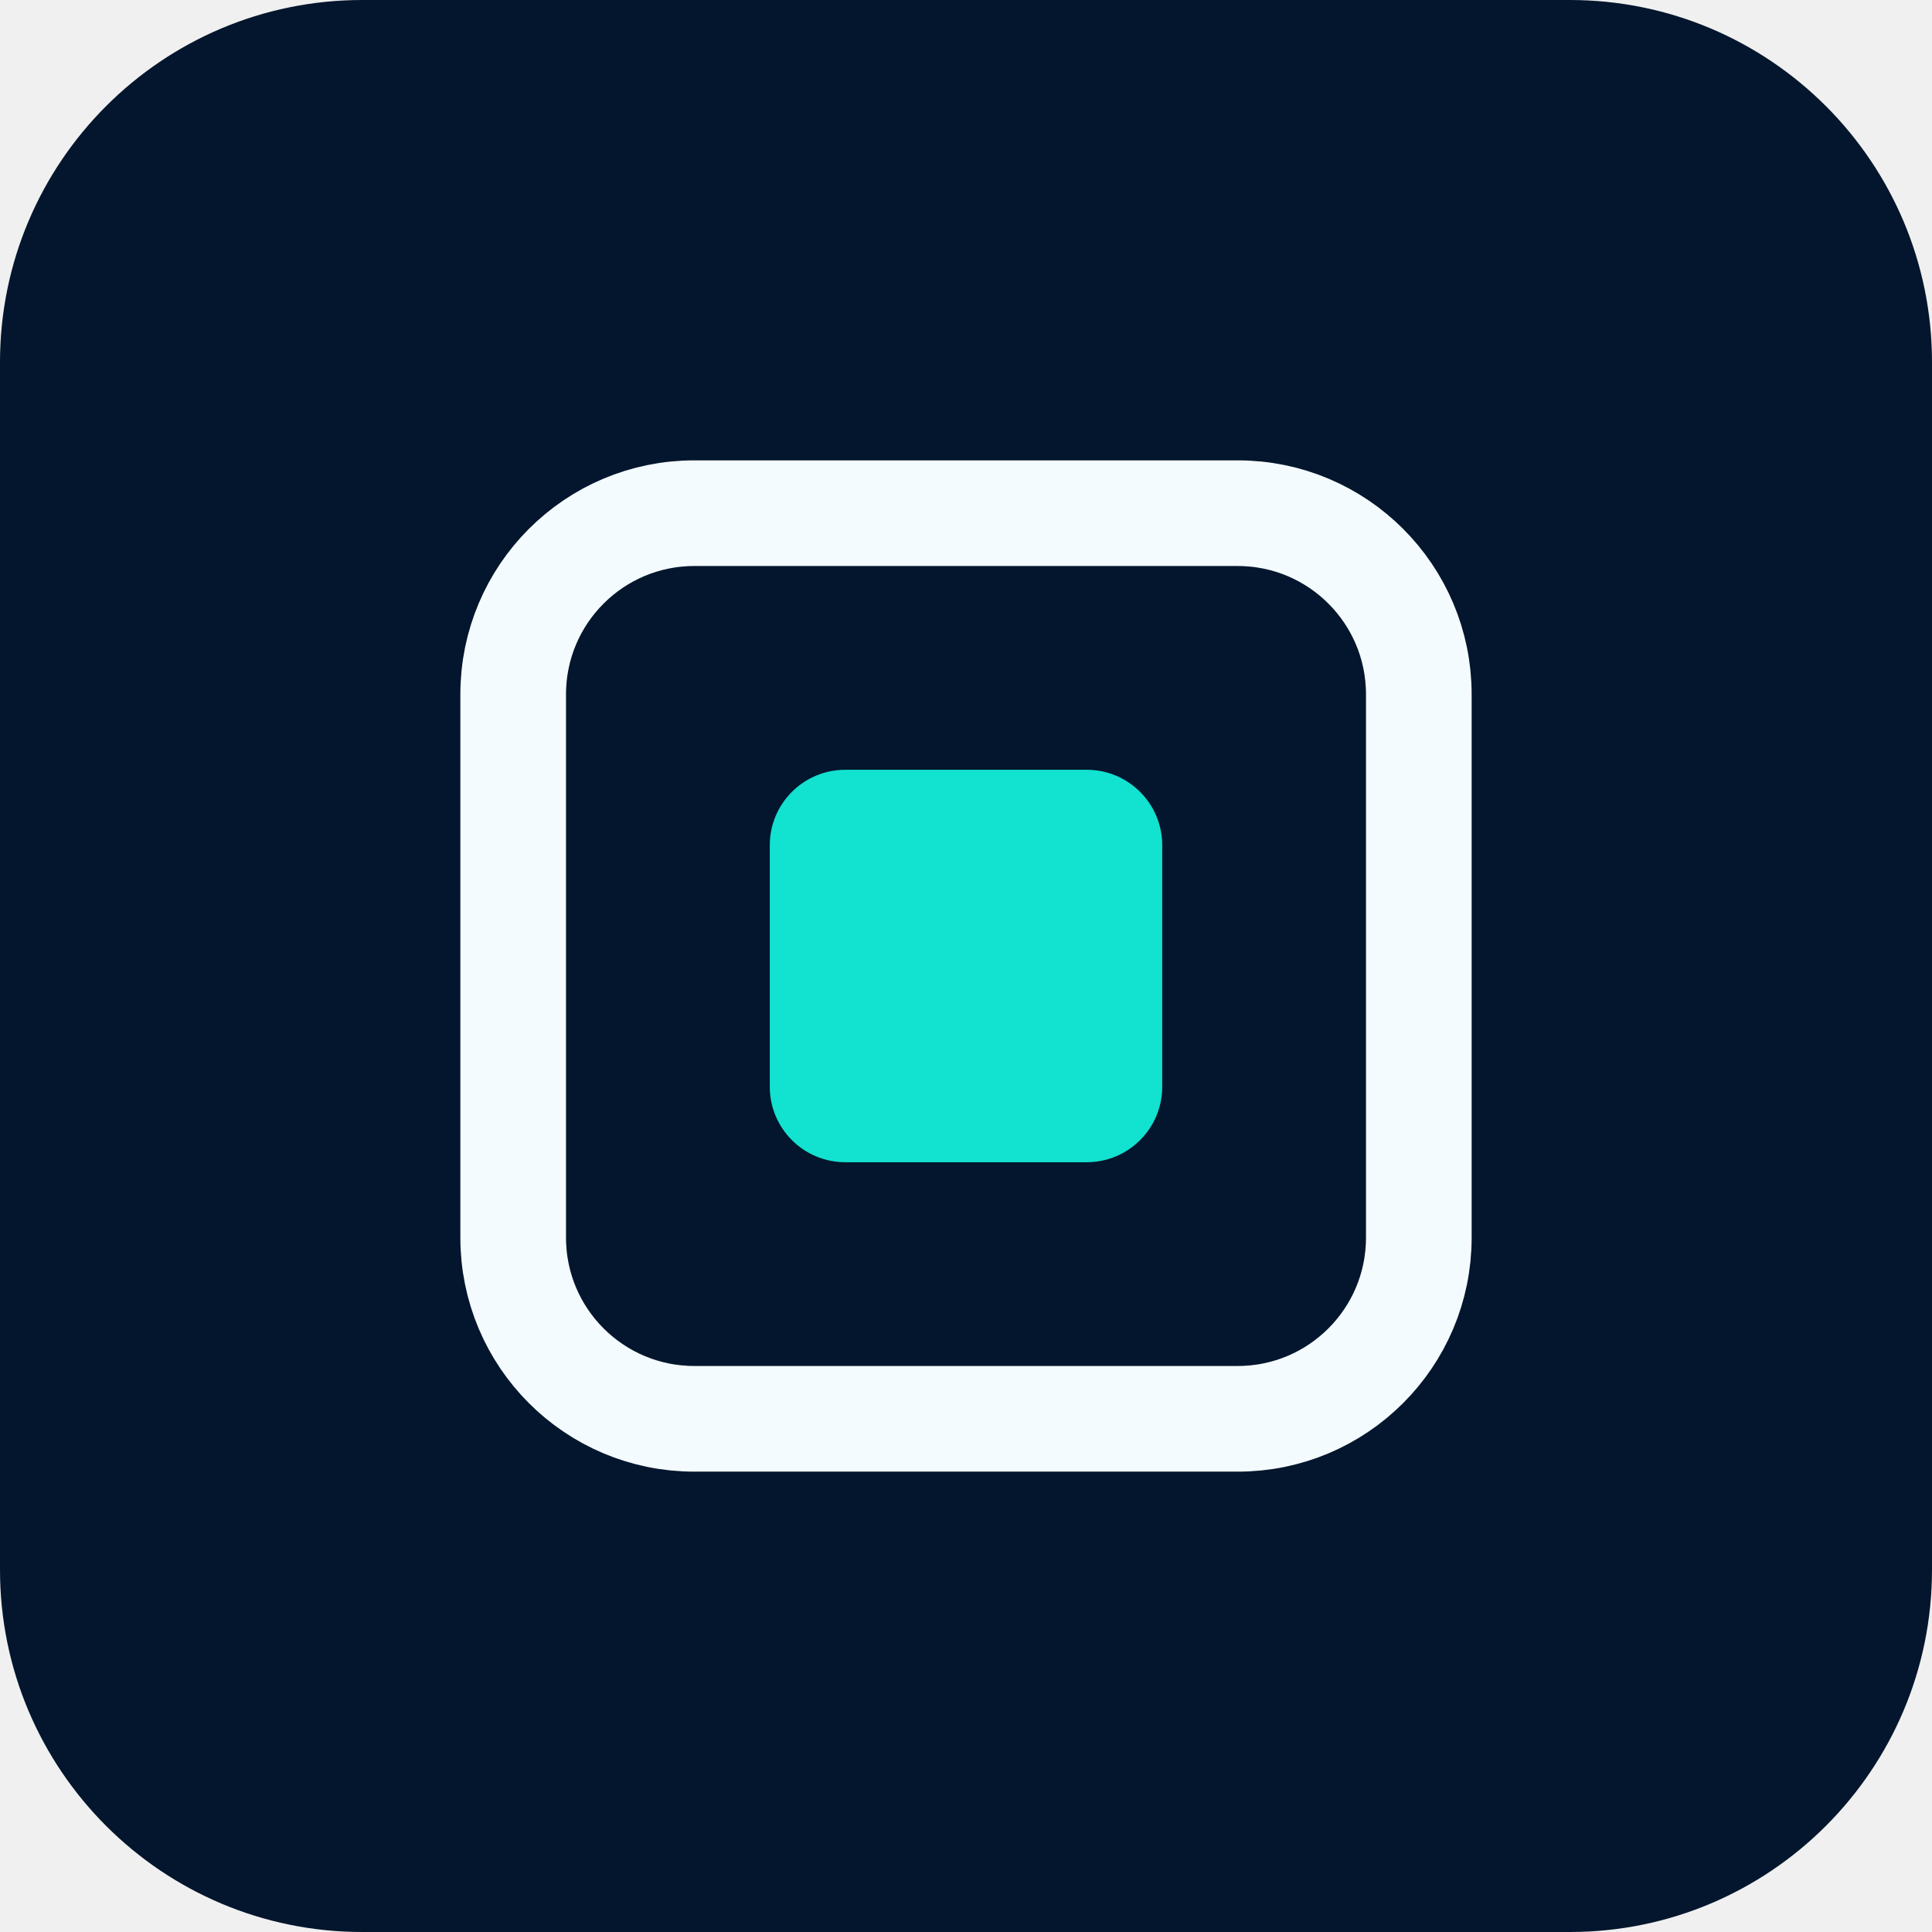
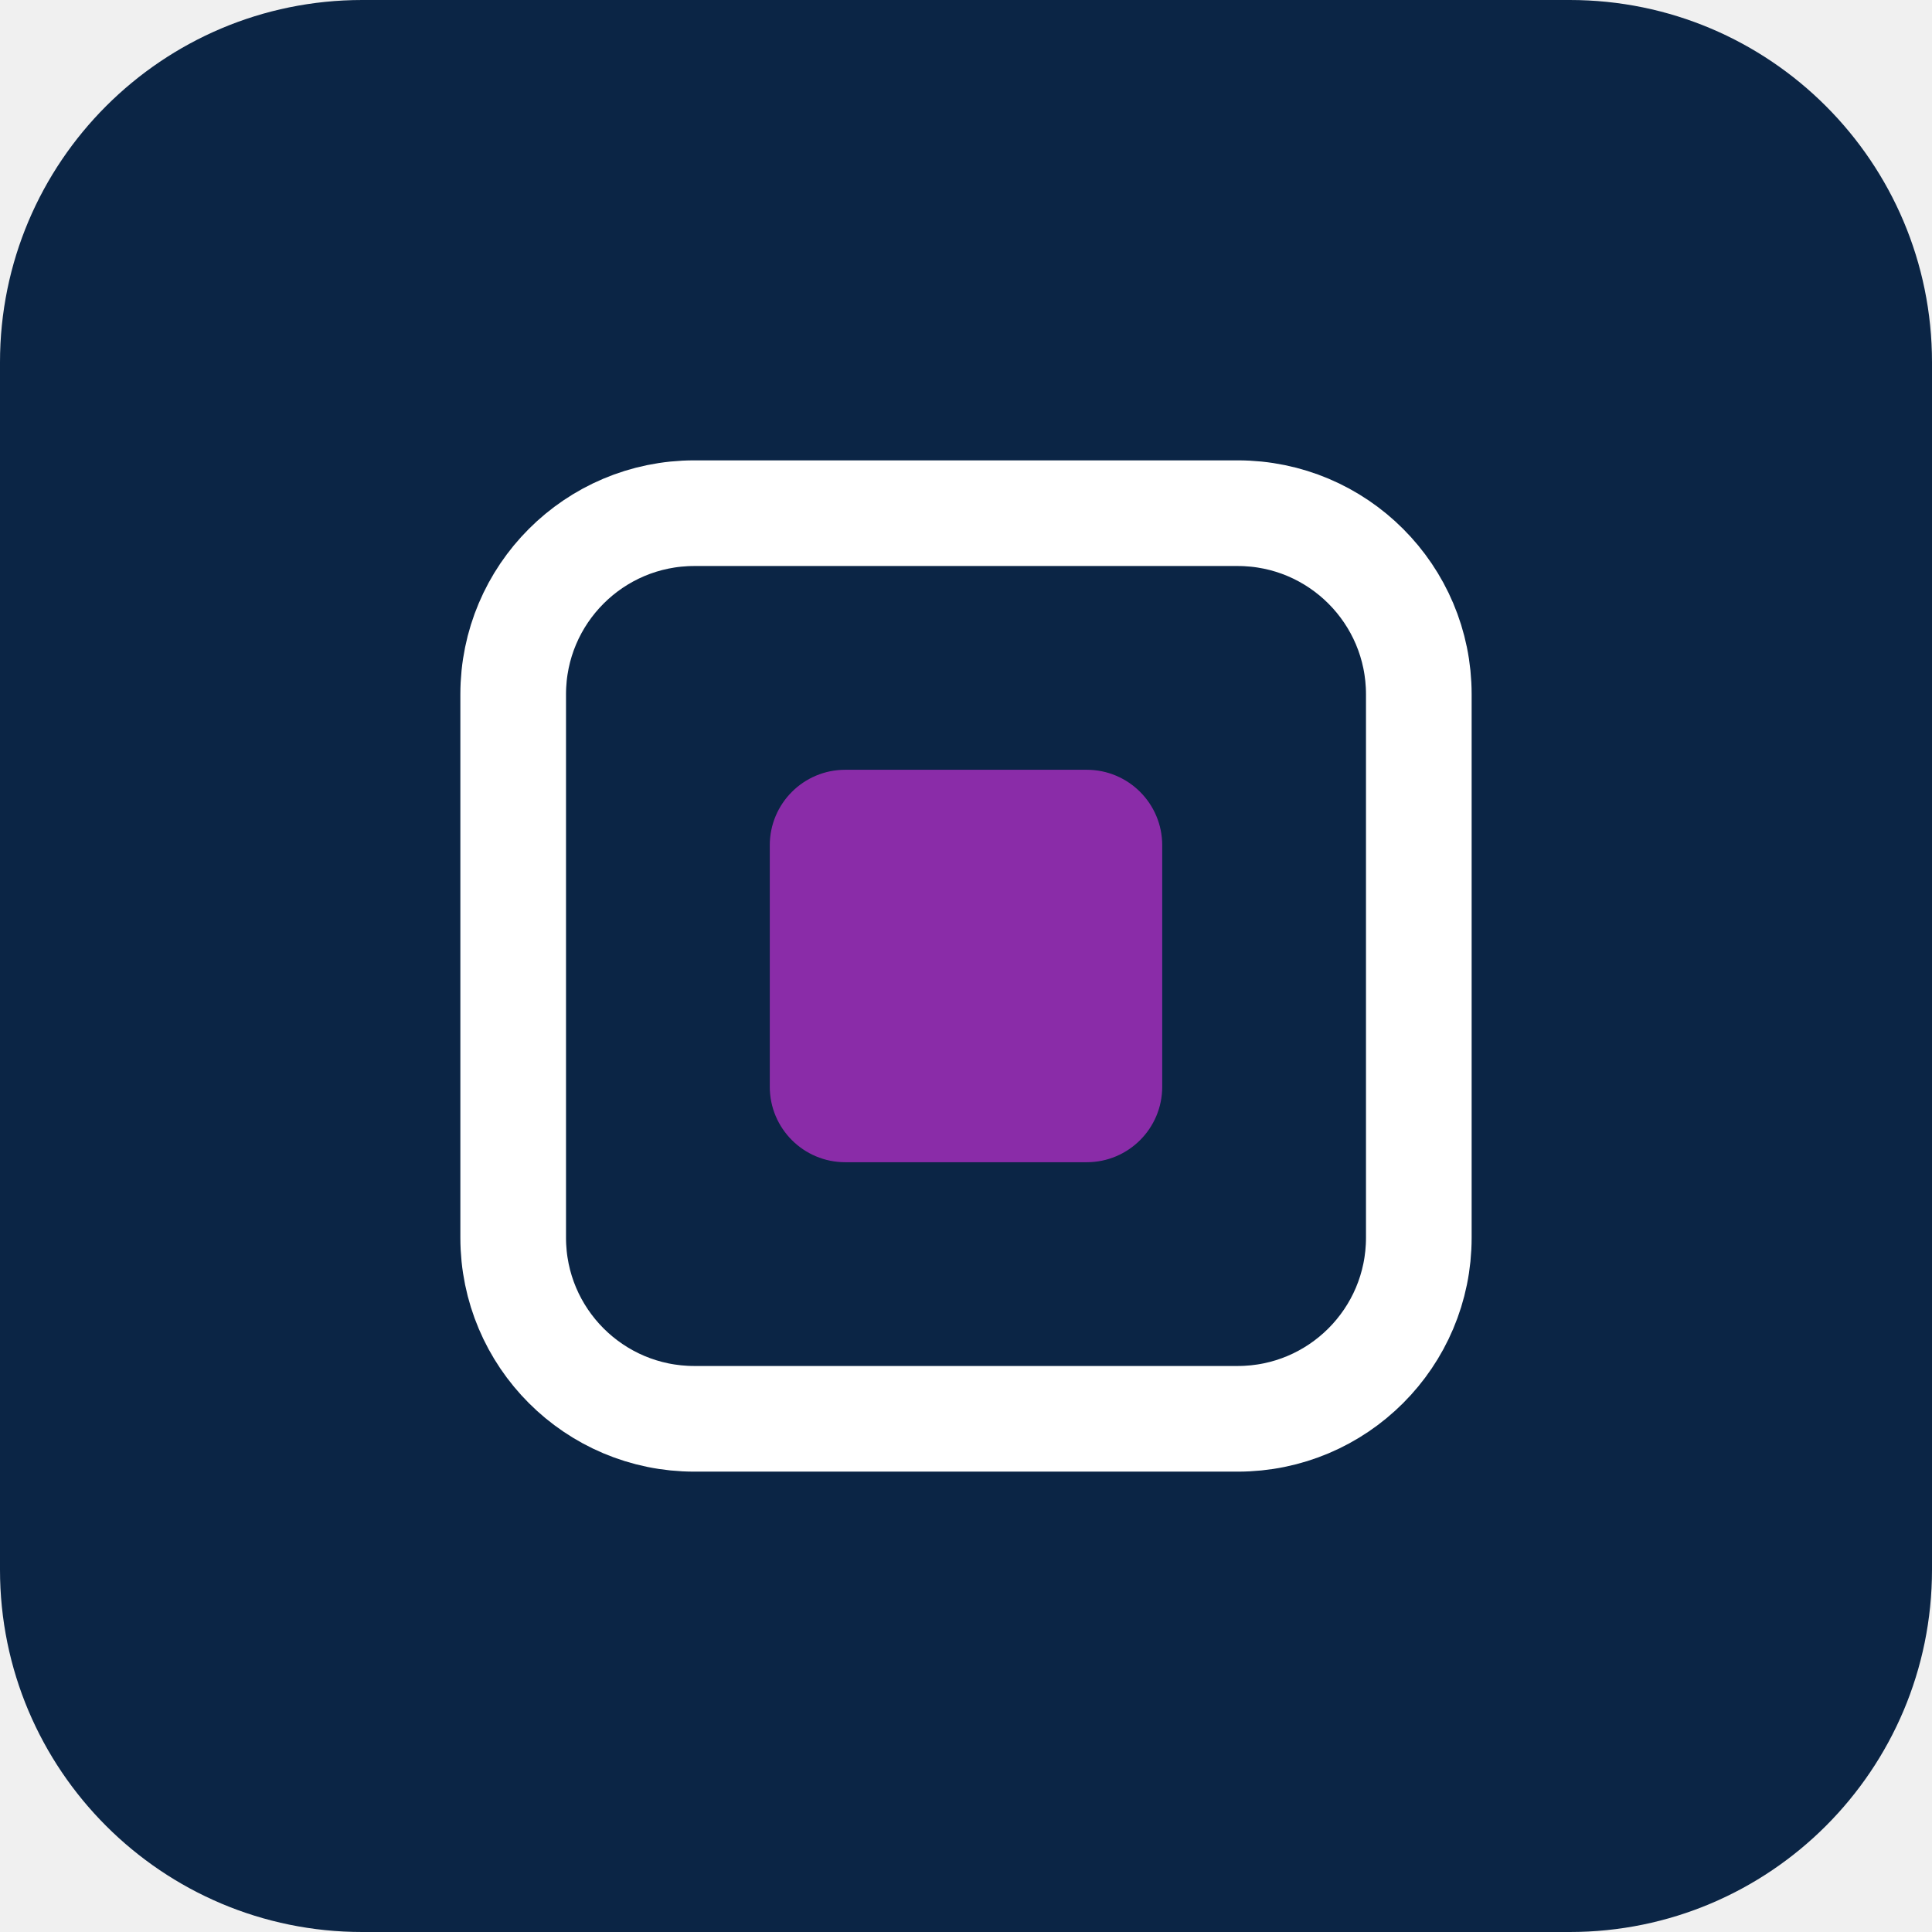
<svg xmlns="http://www.w3.org/2000/svg" viewBox="0 0 512 512">
-   <rect width="512" height="512" rx="96" fill="#03162d" />
-   <rect x="136" y="136" width="240" height="240" rx="48" fill="none" stroke="#f4fbff" stroke-width="28" />
-   <rect x="204" y="204" width="104" height="104" rx="20" fill="#12e2d0" />
+   <rect width="512" height="512" rx="96" fill="#0b2545" />
+   <rect x="136" y="136" width="240" height="240" rx="48" fill="none" stroke="#fff" stroke-width="28" />
+   <rect x="204" y="204" width="104" height="104" rx="20" fill="#8a2ca8" />
</svg>
